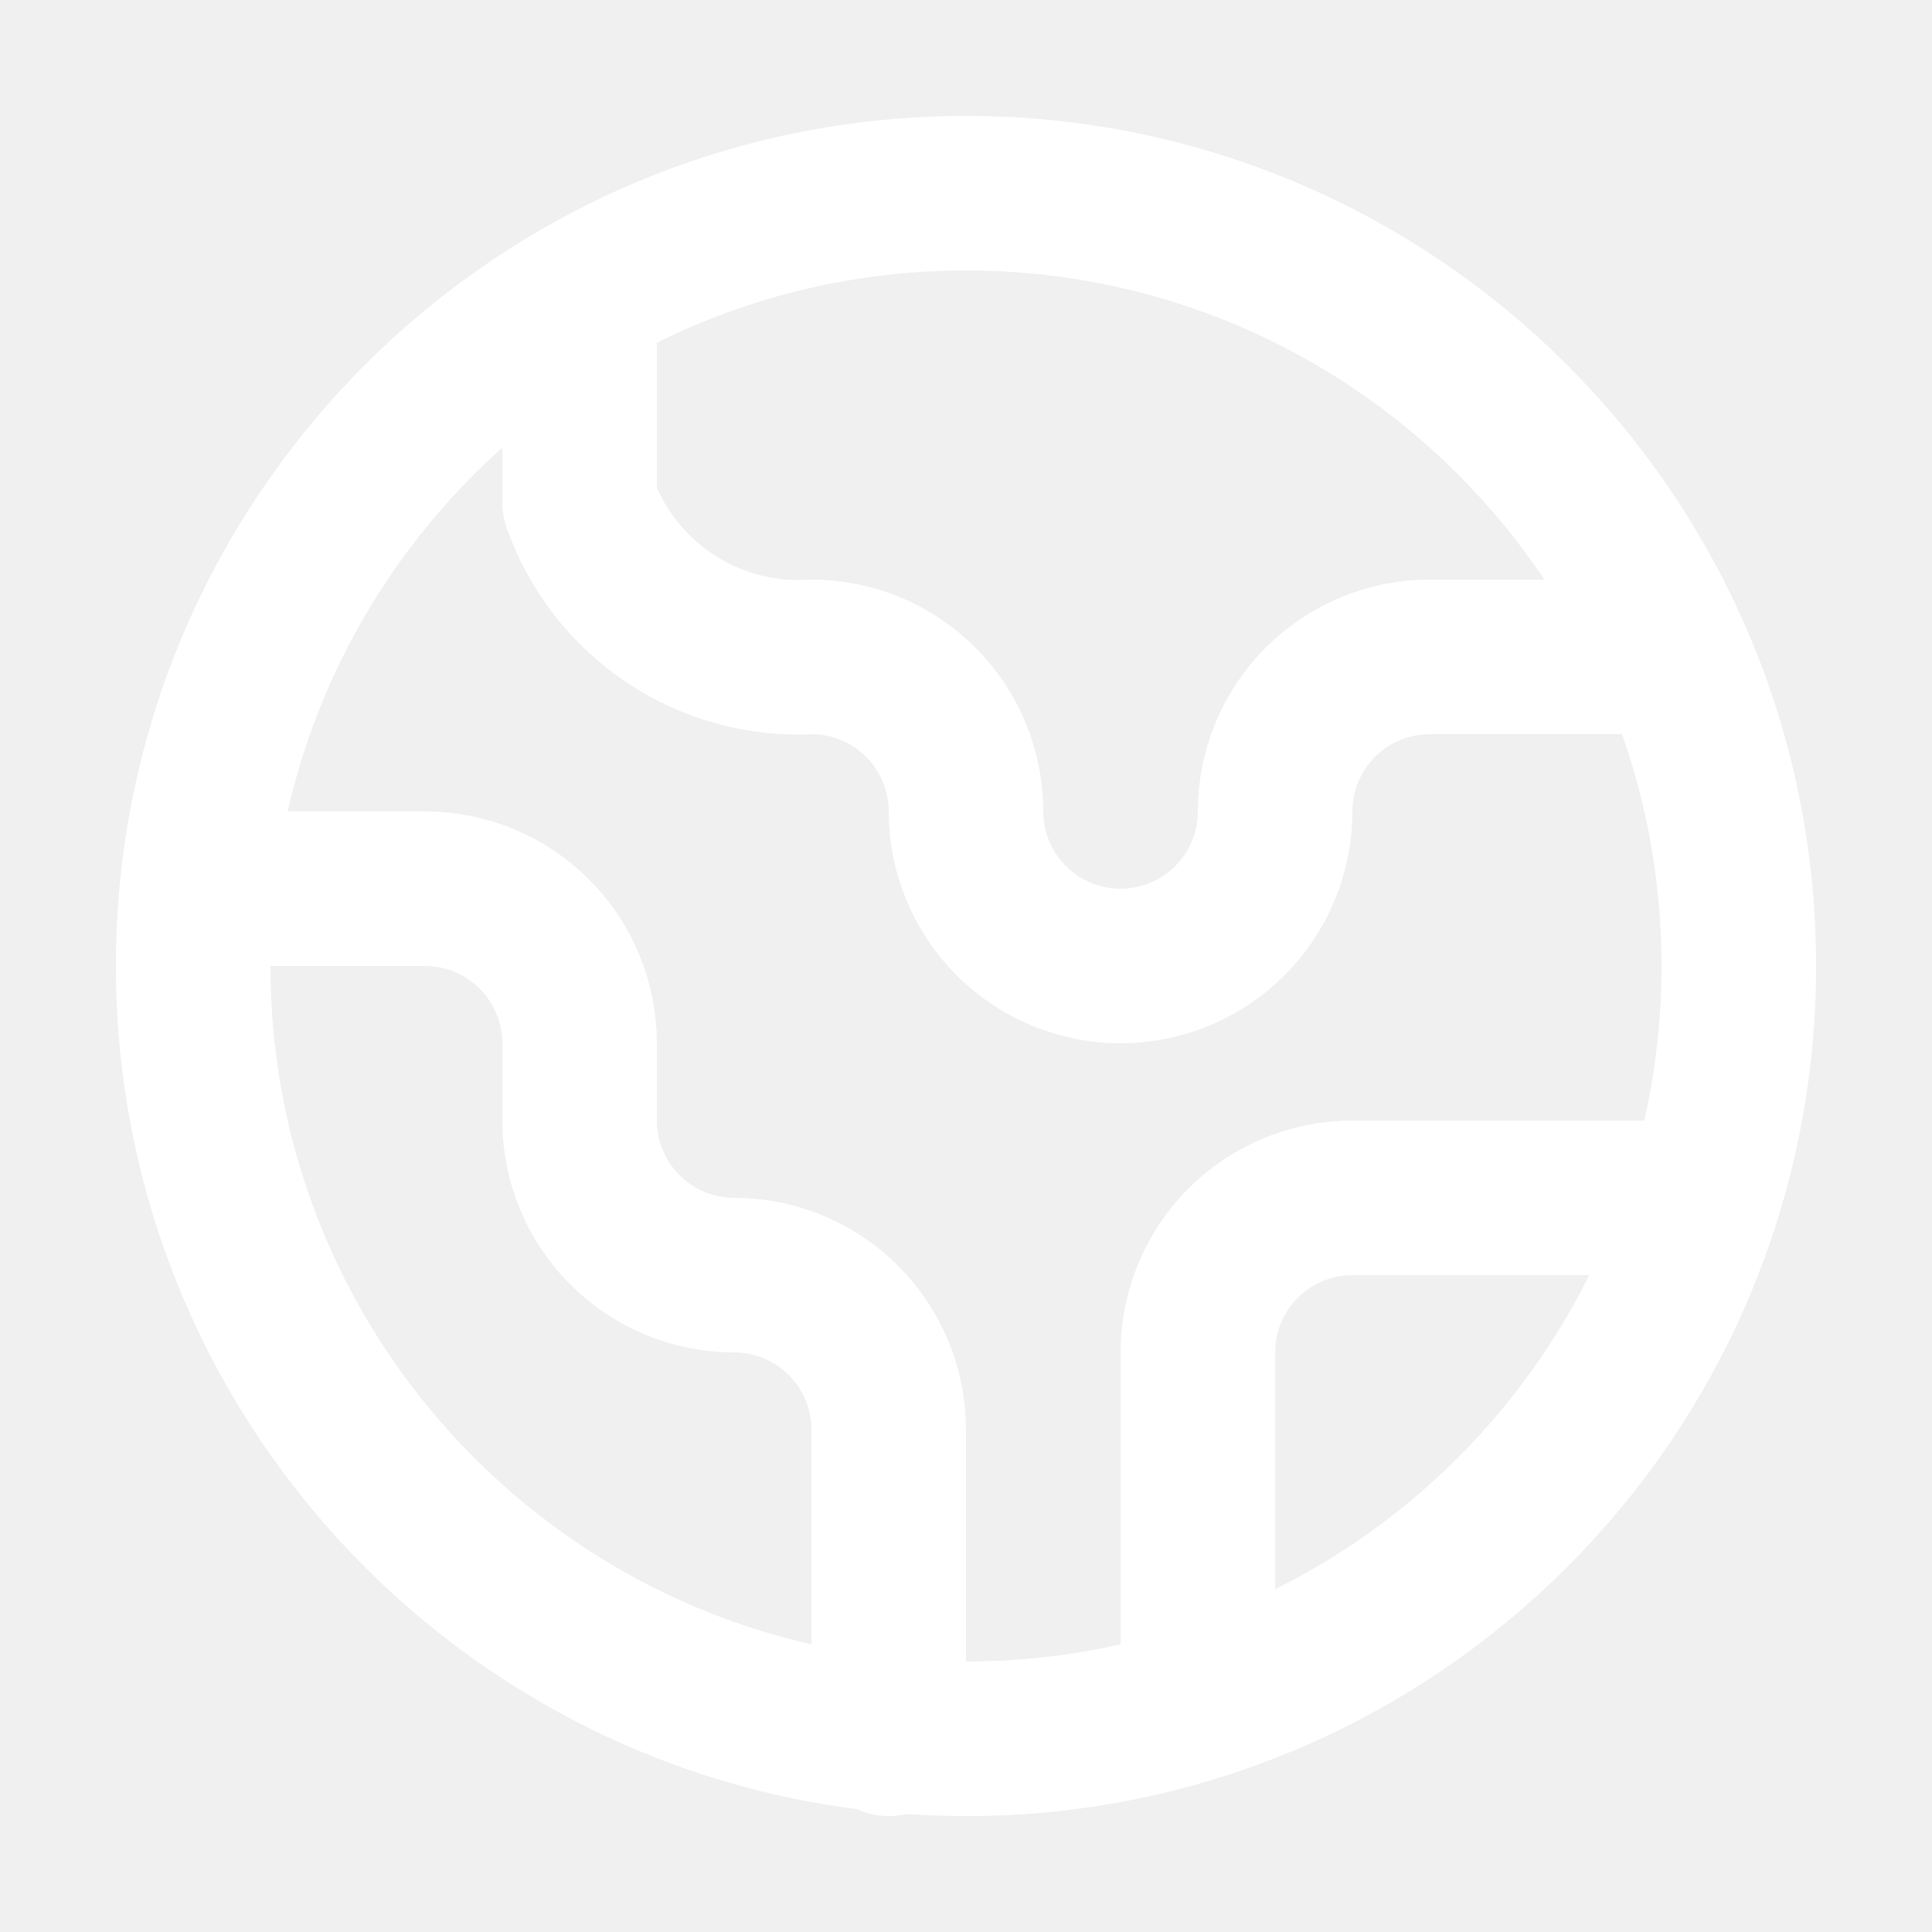
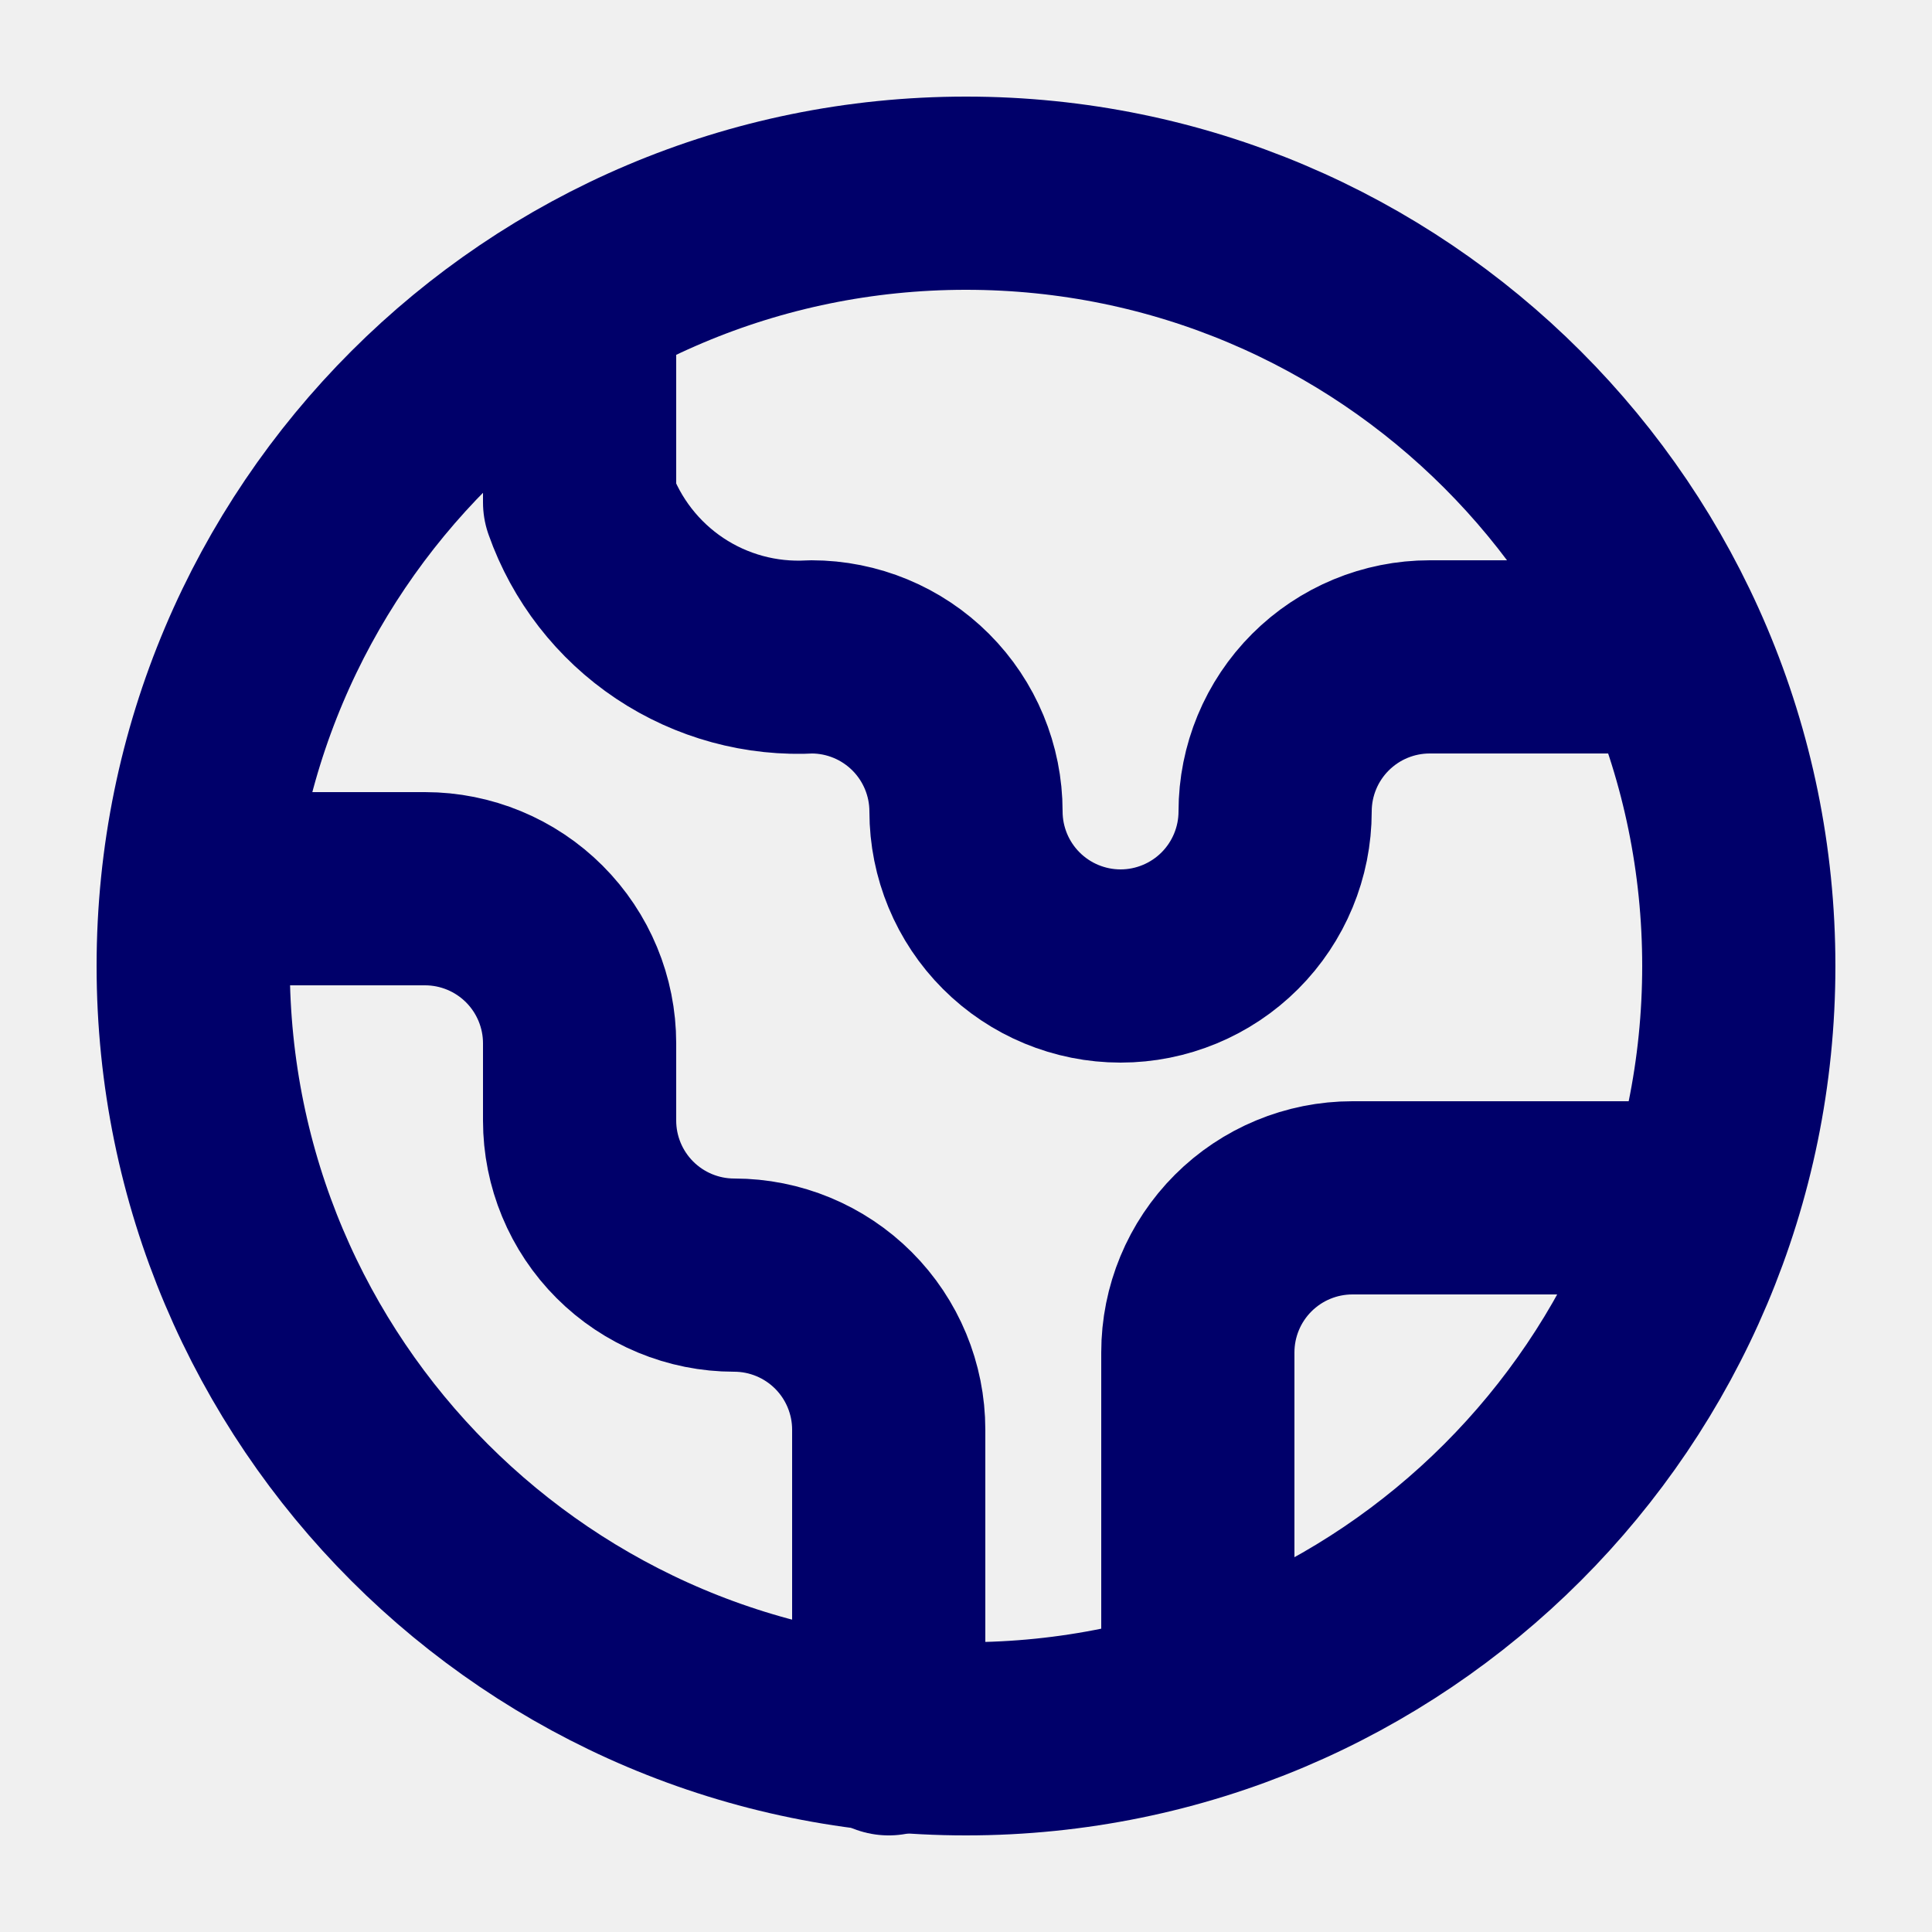
<svg xmlns="http://www.w3.org/2000/svg" width="25" height="25" viewBox="0 0 25 25" fill="none">
-   <path d="M15.5 21.5V17.5C15.5 16.97 15.711 16.461 16.086 16.086C16.461 15.711 16.97 15.5 17.5 15.5H21.5" stroke="white" stroke-width="2" stroke-linecap="round" stroke-linejoin="round" />
-   <path d="M7.5 4.5V6.5C7.716 7.113 8.125 7.64 8.666 8.001C9.207 8.362 9.851 8.537 10.5 8.5V8.5C11.03 8.5 11.539 8.711 11.914 9.086C12.289 9.461 12.5 9.97 12.5 10.5C12.5 11.03 12.711 11.539 13.086 11.914C13.461 12.289 13.97 12.5 14.5 12.5C15.03 12.5 15.539 12.289 15.914 11.914C16.289 11.539 16.5 11.03 16.5 10.5C16.5 9.97 16.711 9.461 17.086 9.086C17.461 8.711 17.97 8.5 18.5 8.5H21.5" stroke="white" stroke-width="2" stroke-linecap="round" stroke-linejoin="round" />
-   <path d="M3.5 11.5H5.5C6.03 11.5 6.539 11.711 6.914 12.086C7.289 12.461 7.5 12.97 7.5 13.5V14.5C7.5 15.03 7.711 15.539 8.086 15.914C8.461 16.289 8.97 16.5 9.5 16.5C10.03 16.5 10.539 16.711 10.914 17.086C11.289 17.461 11.5 17.97 11.5 18.5V22.5" stroke="white" stroke-width="2" stroke-linecap="round" stroke-linejoin="round" />
-   <path d="M12.5 22.5C18.023 22.5 22.5 18.023 22.5 12.5C22.5 6.977 18.023 2.5 12.5 2.5C6.977 2.5 2.5 6.977 2.5 12.5C2.5 18.023 6.977 22.5 12.5 22.5Z" stroke="white" stroke-width="2" stroke-linecap="round" stroke-linejoin="round" />
+   <path d="M15.5 21.5V17.5C15.5 16.97 15.711 16.461 16.086 16.086C16.461 15.711 16.97 15.5 17.5 15.5H21.5" stroke="#00006A" stroke-width="2.5" stroke-linecap="round" stroke-linejoin="round" />
+   <path d="M7.5 4.5V6.5C7.716 7.113 8.125 7.64 8.666 8.001C9.207 8.362 9.851 8.537 10.5 8.5V8.5C11.03 8.5 11.539 8.711 11.914 9.086C12.289 9.461 12.5 9.97 12.5 10.5C12.5 11.03 12.711 11.539 13.086 11.914C13.461 12.289 13.97 12.5 14.5 12.5C15.03 12.5 15.539 12.289 15.914 11.914C16.289 11.539 16.5 11.03 16.5 10.5C16.5 9.97 16.711 9.461 17.086 9.086C17.461 8.711 17.97 8.5 18.5 8.5H21.5" stroke="#00006A" stroke-width="2.5" stroke-linecap="round" stroke-linejoin="round" />
+   <path d="M3.5 11.5H5.5C6.03 11.5 6.539 11.711 6.914 12.086C7.289 12.461 7.5 12.97 7.5 13.5V14.5C7.5 15.03 7.711 15.539 8.086 15.914C8.461 16.289 8.97 16.5 9.5 16.5C10.03 16.5 10.539 16.711 10.914 17.086C11.289 17.461 11.5 17.97 11.5 18.5V22.5" stroke="#00006A" stroke-width="2.5" stroke-linecap="round" stroke-linejoin="round" />
+   <path d="M12.5 22.5C18.023 22.5 22.5 18.023 22.5 12.5C22.5 6.977 18.023 2.5 12.5 2.5C6.977 2.5 2.5 6.977 2.5 12.5C2.5 18.023 6.977 22.5 12.5 22.5Z" stroke="#00006A" stroke-width="2.5" stroke-linecap="round" stroke-linejoin="round" />
</svg>
